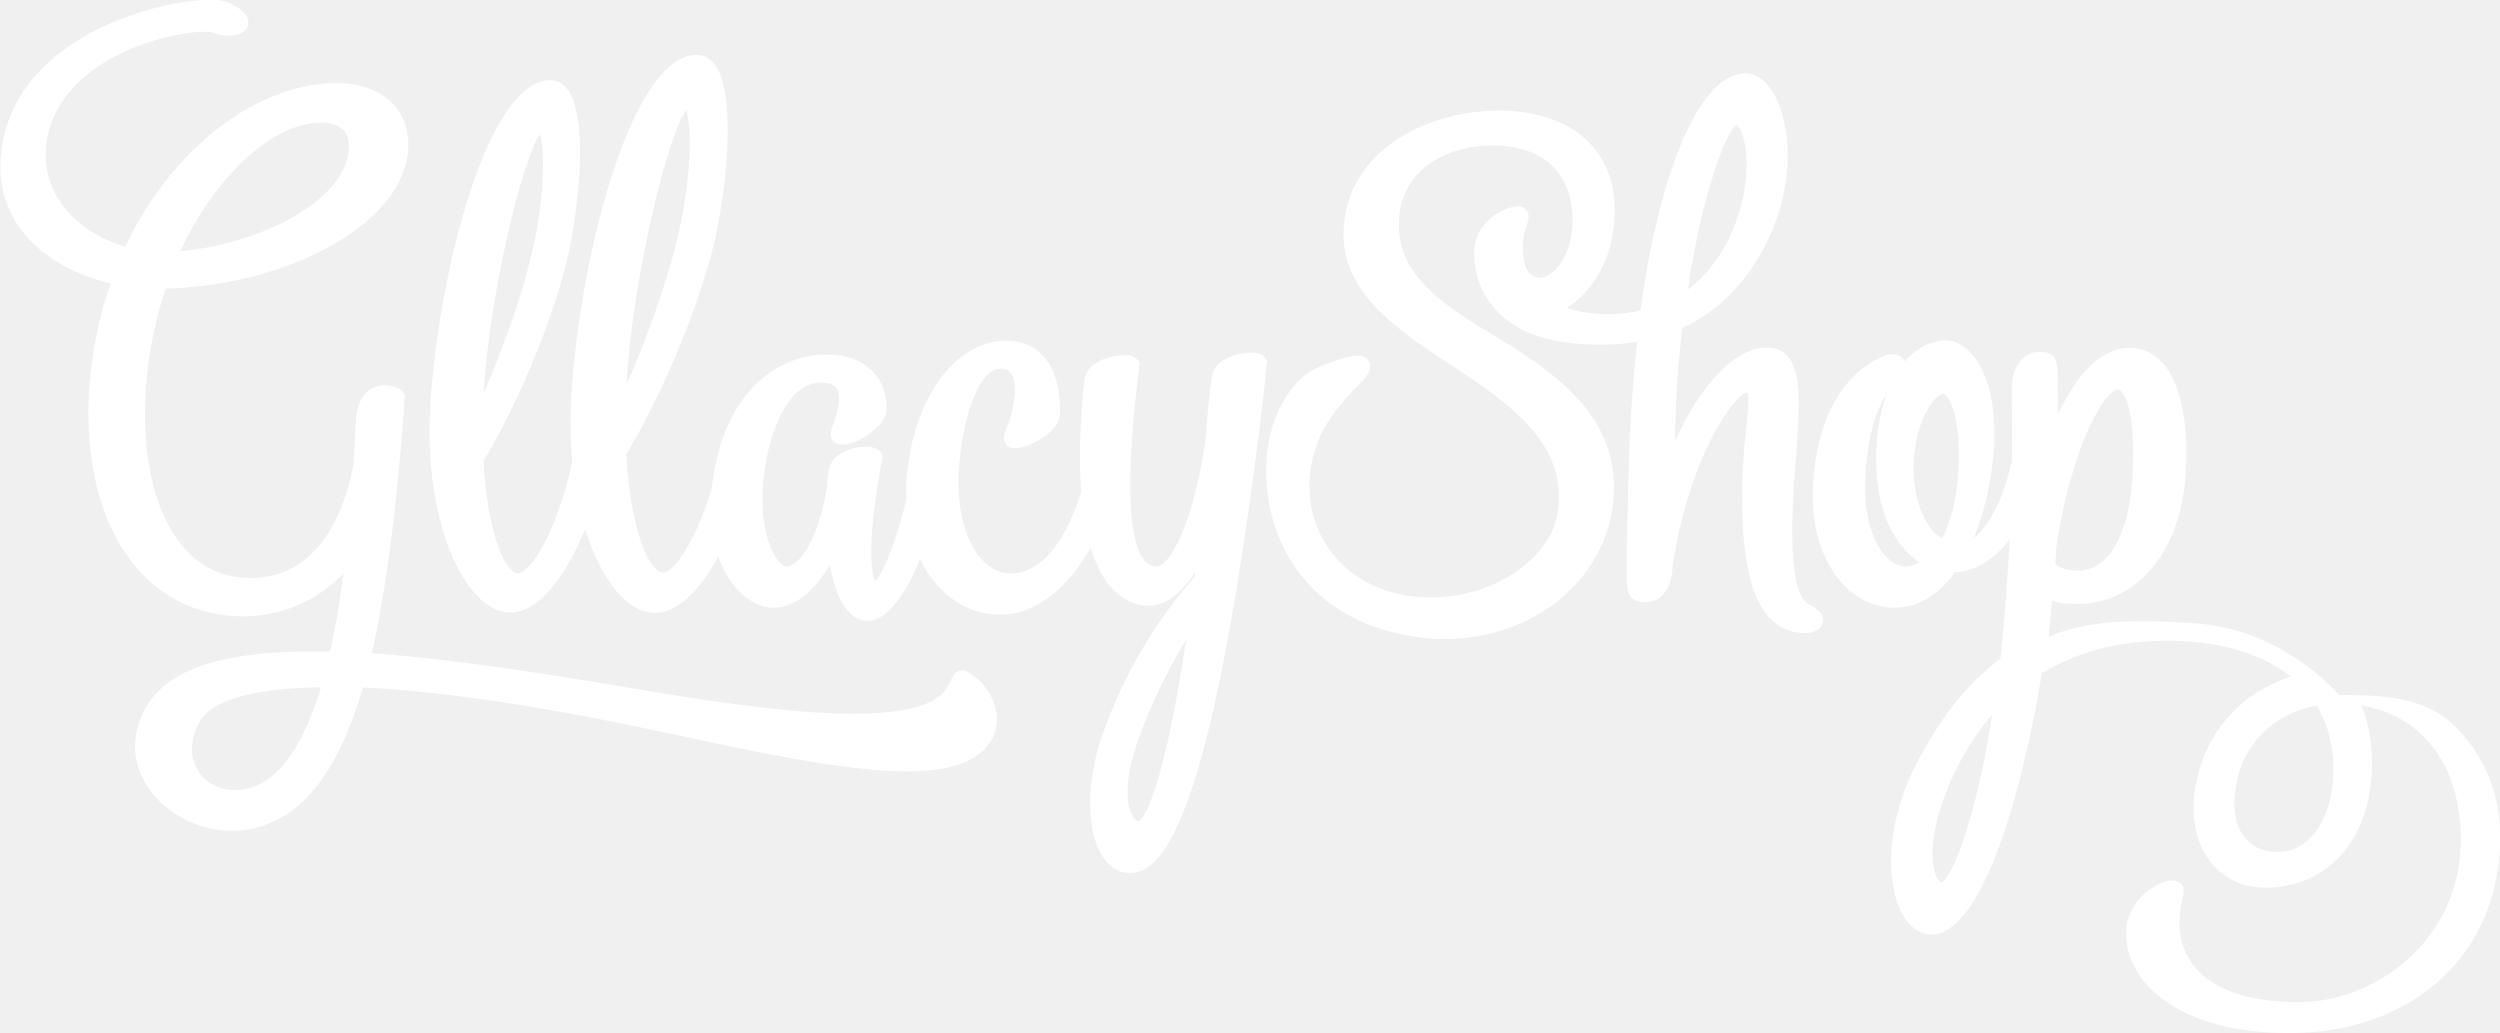
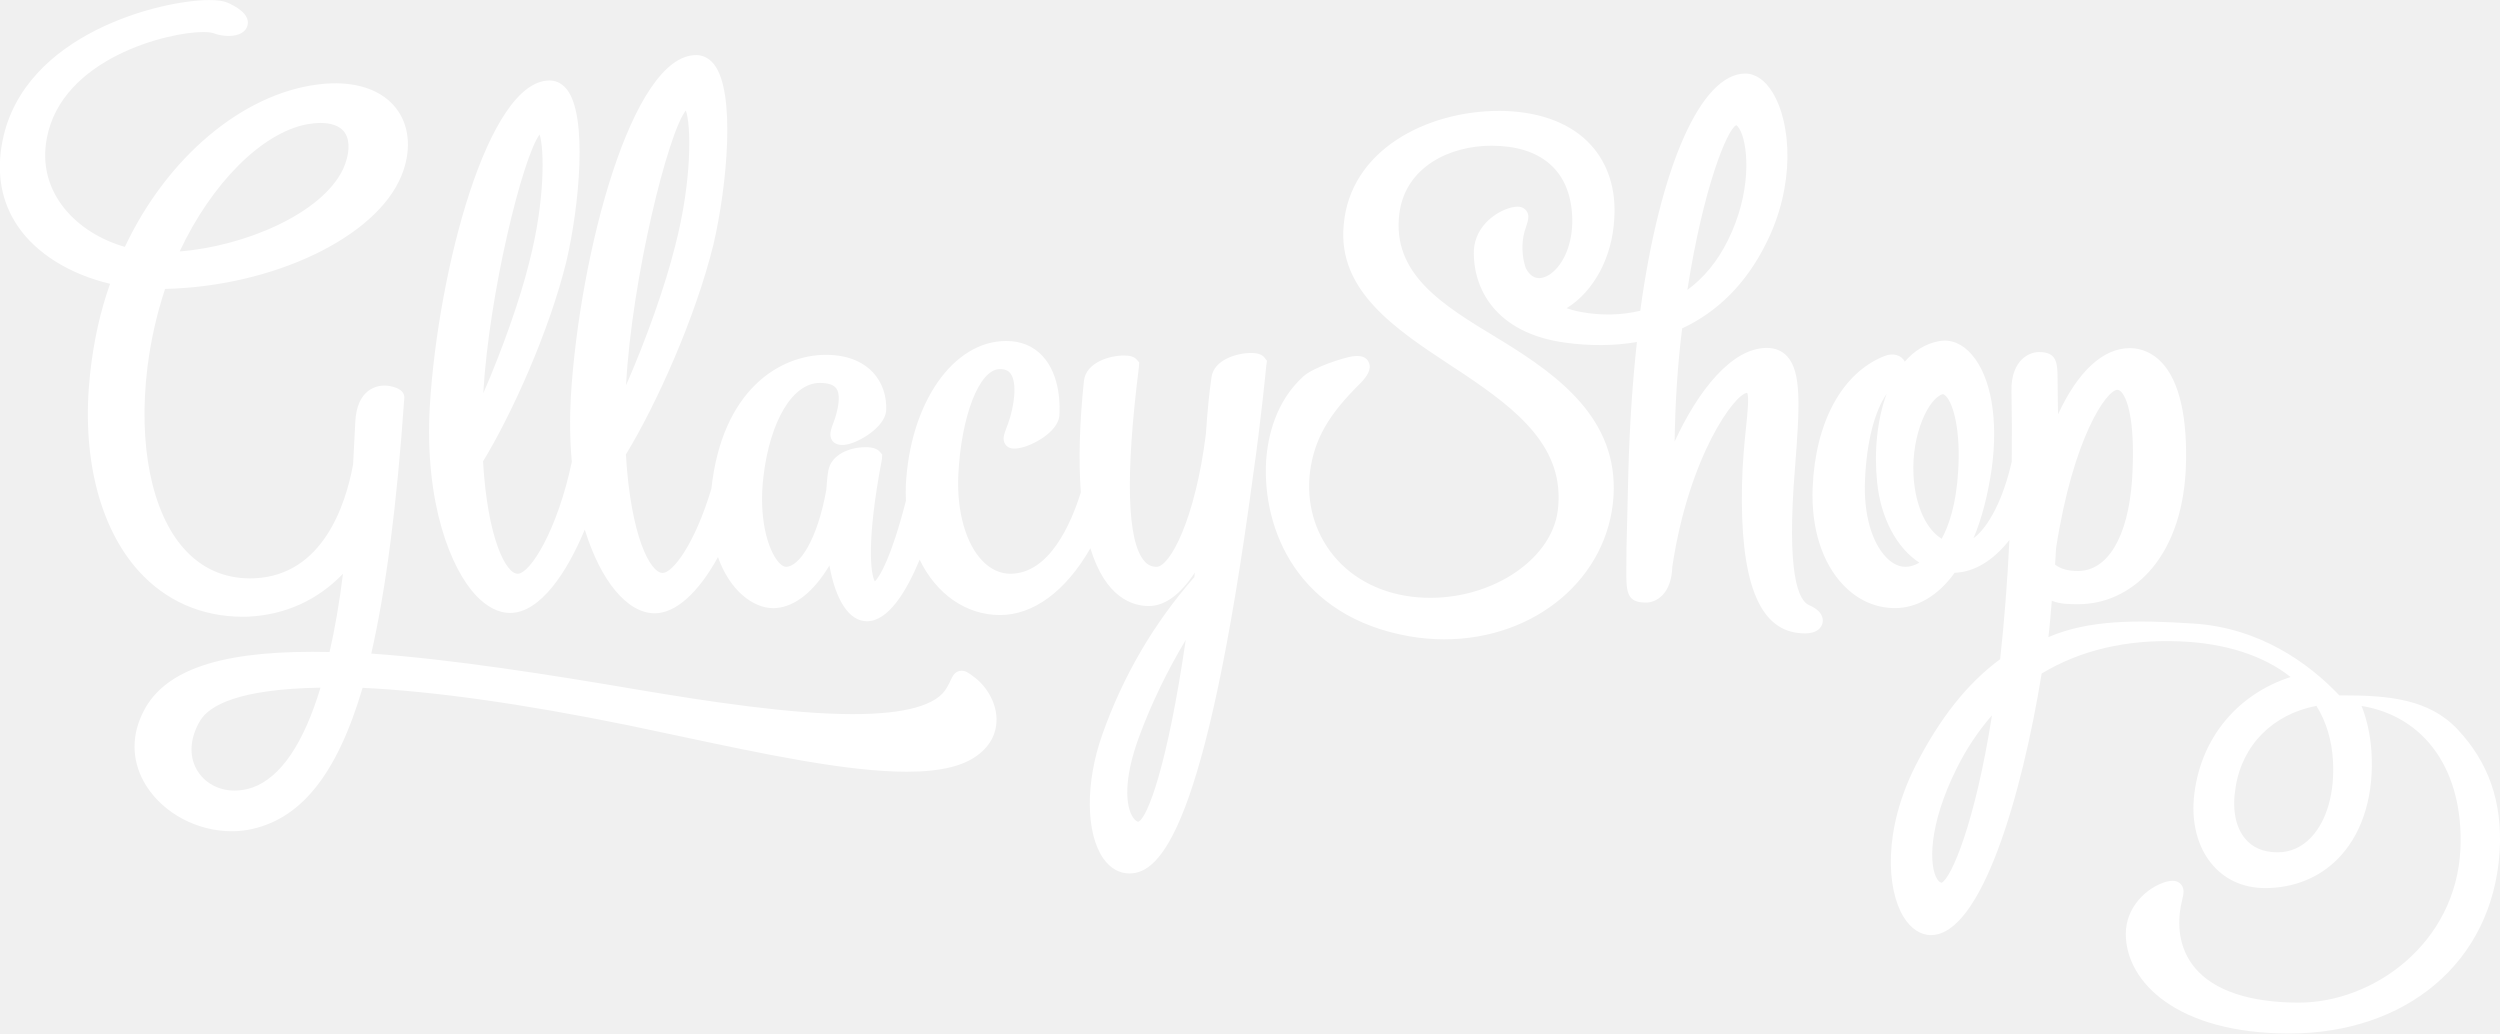
- <svg xmlns="http://www.w3.org/2000/svg" preserveAspectRatio="xMidYMid" width="153.094" height="63.25" viewBox="0 0 153.094 63.25">
+ <svg xmlns="http://www.w3.org/2000/svg" preserveAspectRatio="xMidYMid" width="148.688" height="61.469" viewBox="0 0 148.688 61.469">
  <defs>
    <style>
      .cls-1 {
        fill: #fff;
        fill-rule: evenodd;
      }
    </style>
  </defs>
-   <path d="M153.077,52.162 C152.627,58.933 147.330,63.262 140.192,63.262 C133.320,63.262 130.190,60.100 130.190,57.162 C130.190,55.541 131.437,54.328 132.669,53.968 C132.851,53.927 132.959,53.913 133.055,53.913 C133.339,53.913 133.500,54.042 133.586,54.151 C133.796,54.414 133.727,54.718 133.638,55.102 C133.613,55.210 133.584,55.335 133.555,55.480 C133.374,56.500 133.375,57.994 134.428,59.251 C135.589,60.638 137.788,61.371 140.785,61.371 C145.328,61.371 150.402,57.774 150.679,51.964 C150.882,47.192 148.532,43.846 144.624,43.206 C144.957,44.046 145.160,44.973 145.229,45.973 C145.400,48.559 144.743,50.821 143.380,52.345 C142.276,53.579 140.771,54.274 139.026,54.353 C137.556,54.426 136.366,53.929 135.516,52.958 C134.572,51.880 134.162,50.266 134.393,48.529 C134.829,45.125 137.052,42.479 140.280,41.436 C138.635,40.123 136.256,39.355 133.470,39.252 C130.228,39.122 127.406,39.795 125.037,41.222 C123.831,48.663 121.349,57.237 118.260,57.237 C117.622,57.237 117.026,56.842 116.583,56.123 C115.541,54.430 115.323,50.818 117.305,46.884 C118.786,43.970 120.485,41.828 122.496,40.344 C122.753,37.986 122.944,35.540 123.063,33.047 C122.076,34.307 120.907,35.017 119.711,35.052 C118.707,36.449 117.416,37.216 116.055,37.216 C114.874,37.216 113.785,36.731 112.902,35.812 C111.585,34.440 110.915,32.314 111.016,29.825 C111.184,25.814 112.825,22.809 115.406,21.786 C115.934,21.569 116.455,21.723 116.657,22.127 C117.221,21.473 117.922,21.021 118.767,20.868 C119.499,20.738 120.185,21.034 120.753,21.687 C121.938,23.045 122.396,25.660 121.980,28.683 C121.741,30.326 121.368,31.750 120.867,32.937 C121.801,32.250 122.707,30.485 123.206,28.239 C123.222,26.743 123.217,25.342 123.190,23.958 C123.160,22.904 123.503,22.322 123.796,22.019 C124.093,21.714 124.487,21.539 124.877,21.539 C125.961,21.539 126.014,22.165 126.014,23.271 C126.014,23.712 126.021,24.106 126.029,24.584 C126.033,24.815 126.036,25.068 126.040,25.354 C127.245,22.741 128.787,21.298 130.434,21.298 C131.169,21.298 131.841,21.607 132.377,22.165 C133.482,23.318 133.995,25.604 133.862,28.729 C133.582,34.393 130.363,36.977 127.295,36.977 C126.718,36.977 126.178,36.974 125.660,36.766 C125.603,37.445 125.534,38.322 125.451,38.990 C127.923,37.934 130.791,37.933 134.286,38.159 C138.350,38.406 141.370,40.560 143.263,42.560 L143.499,42.560 C146.274,42.560 148.760,42.784 150.502,44.640 C152.360,46.618 153.274,49.032 153.077,52.162 ZM119.853,46.993 C118.073,50.554 118.149,53.014 118.634,53.799 C118.722,53.942 118.817,54.020 118.914,54.031 C119.498,53.747 120.957,50.415 121.995,43.779 C121.159,44.741 120.441,45.818 119.853,46.993 ZM114.964,29.513 C114.771,27.669 114.956,25.700 115.544,24.102 C114.805,25.171 114.317,27.063 114.223,29.356 C114.123,31.376 114.605,33.148 115.509,34.097 C115.766,34.366 116.180,34.689 116.692,34.689 C116.971,34.689 117.263,34.601 117.550,34.434 C116.168,33.538 115.184,31.704 114.964,29.513 ZM119.183,24.243 C119.129,24.186 119.051,24.117 118.980,24.117 C118.131,24.362 117.065,26.532 117.191,29.056 C117.252,30.468 117.746,32.251 118.917,32.971 C119.349,32.182 119.805,30.885 119.925,28.840 C120.082,26.392 119.651,24.741 119.183,24.243 ZM127.253,34.943 C129.082,34.943 130.324,32.866 130.572,29.386 C130.784,26.147 130.372,24.472 129.915,23.985 C129.792,23.854 129.704,23.854 129.671,23.854 C129.031,23.854 126.976,26.732 125.923,33.526 L125.859,34.553 C126.205,34.819 126.654,34.943 127.253,34.943 ZM142.873,46.544 C142.799,45.286 142.459,44.164 141.861,43.202 C139.195,43.709 137.311,45.601 136.911,48.203 C136.693,49.507 136.901,50.615 137.494,51.329 C137.943,51.870 138.582,52.151 139.395,52.166 L139.501,52.168 C140.269,52.168 140.973,51.852 141.538,51.252 C142.503,50.228 142.991,48.512 142.873,46.544 ZM111.625,38.116 C111.579,38.336 111.354,38.889 110.143,38.739 C107.697,38.476 106.566,35.507 106.691,29.664 C106.721,28.244 106.843,27.064 106.941,26.115 C107.032,25.233 107.134,24.234 107.001,24.036 C106.274,24.074 103.455,27.846 102.425,34.669 C102.376,36.400 101.398,36.877 100.828,36.877 C99.791,36.877 99.607,36.435 99.607,35.189 C99.607,33.732 99.623,33.195 99.653,32.113 C99.673,31.398 99.700,30.443 99.734,28.816 C99.808,26.076 99.983,23.425 100.255,20.925 C98.877,21.159 97.380,21.174 95.881,20.965 C91.617,20.397 90.189,17.655 90.275,15.277 C90.379,13.765 91.701,12.904 92.563,12.689 C92.738,12.651 92.853,12.636 92.952,12.636 C93.261,12.636 93.422,12.795 93.492,12.890 C93.698,13.174 93.600,13.472 93.453,13.923 L93.371,14.173 C93.187,14.862 93.207,15.644 93.435,16.354 C93.558,16.627 93.822,17.013 94.268,17.013 C94.577,17.013 94.936,16.829 95.252,16.509 C95.922,15.831 96.314,14.682 96.299,13.435 C96.258,10.704 94.693,9.102 91.890,8.922 C91.709,8.910 91.530,8.905 91.351,8.905 C88.823,8.905 86.099,10.180 85.714,13.030 C85.226,16.756 88.361,18.655 91.679,20.664 L92.054,20.891 C95.474,23.002 99.097,25.646 98.826,30.341 C98.520,35.351 94.063,39.128 88.457,39.128 C87.762,39.128 87.058,39.068 86.366,38.949 C79.481,37.761 77.315,32.418 77.552,28.204 C77.658,26.688 78.139,24.565 79.836,23.027 C80.433,22.482 82.265,21.884 82.857,21.799 C83.580,21.694 83.767,22.006 83.843,22.181 C84.030,22.611 83.710,23.040 83.336,23.441 C81.371,25.363 80.509,26.875 80.243,28.851 C80.004,30.739 80.513,32.568 81.675,33.994 C82.885,35.480 84.730,36.390 86.871,36.558 C91.079,36.884 95.030,34.360 95.413,31.226 C95.885,27.406 92.956,25.097 89.650,22.878 L88.955,22.421 C85.496,20.148 81.918,17.797 82.303,13.763 C82.680,9.176 87.381,6.772 91.831,6.772 C91.953,6.772 92.074,6.774 92.193,6.778 C94.474,6.863 96.293,7.589 97.456,8.878 C98.498,10.035 98.988,11.591 98.869,13.376 C98.750,15.744 97.600,17.841 95.955,18.852 C96.236,18.952 96.533,19.031 96.845,19.087 C98.055,19.314 99.306,19.286 100.461,19.010 C101.665,10.175 104.178,4.487 106.894,4.487 C107.513,4.487 108.103,4.895 108.556,5.634 C109.729,7.547 109.964,11.354 108.145,14.928 C106.947,17.325 105.225,19.062 103.027,20.090 C102.755,22.246 102.601,24.571 102.566,27.017 C104.003,23.892 106.067,21.285 108.209,21.285 C108.720,21.285 109.138,21.457 109.452,21.795 C110.344,22.760 110.225,24.904 109.937,28.611 C109.403,35.123 110.133,36.796 110.839,37.053 C111.700,37.435 111.658,37.962 111.625,38.116 ZM105.811,14.732 C107.268,11.818 107.084,9.091 106.627,8.058 C106.493,7.754 106.369,7.659 106.335,7.650 C105.790,7.896 104.321,11.460 103.346,17.735 C104.355,16.997 105.181,15.990 105.811,14.732 ZM76.765,29.025 C73.835,50.929 71.037,53.463 69.186,53.463 C68.562,53.463 68.010,53.148 67.590,52.552 C66.503,51.008 66.478,47.881 67.528,44.946 C68.791,41.371 70.686,38.131 73.159,35.318 L73.188,35.040 C72.319,36.377 71.356,37.089 70.374,37.089 C69.387,37.089 67.717,36.595 66.794,33.551 C65.293,36.168 63.319,37.641 61.254,37.641 C59.177,37.641 57.349,36.347 56.340,34.251 C55.539,36.178 54.429,38.023 53.111,38.023 C52.029,38.023 51.198,36.750 50.814,34.608 C49.863,36.198 48.735,37.111 47.556,37.214 C47.494,37.219 47.440,37.221 47.386,37.221 C46.150,37.221 44.720,36.153 43.992,34.094 C42.777,36.297 41.398,37.534 40.116,37.534 C38.431,37.534 36.797,35.531 35.835,32.406 C34.761,35.014 33.102,37.514 31.261,37.514 C30.558,37.514 29.837,37.144 29.176,36.444 C27.655,34.832 26.002,30.819 26.350,24.810 C26.867,16.500 29.904,4.912 33.678,4.912 C33.964,4.912 34.379,5.005 34.735,5.452 C36.028,7.080 35.503,12.577 34.717,15.960 C33.662,20.268 31.366,25.352 29.605,28.233 C29.888,32.978 31.011,35.113 31.727,35.113 C32.494,35.113 34.159,32.447 35.043,28.261 C34.925,26.967 34.905,25.610 34.985,24.224 C35.527,15.509 38.707,3.356 42.655,3.356 C42.950,3.356 43.378,3.452 43.745,3.915 C45.097,5.617 44.545,11.377 43.721,14.924 C42.614,19.446 40.202,24.786 38.353,27.810 C38.650,32.813 39.844,35.065 40.606,35.065 C41.182,35.065 42.529,33.425 43.588,29.905 C44.243,23.848 47.781,21.709 50.608,21.709 C52.143,21.709 53.010,22.286 53.468,22.771 C54.051,23.389 54.342,24.239 54.288,25.166 C54.158,26.171 52.639,27.057 51.888,27.197 C51.347,27.313 51.083,27.095 50.992,26.964 C50.770,26.645 50.897,26.302 51.108,25.735 L51.158,25.600 C51.436,24.701 51.464,24.074 51.234,23.762 C51.072,23.541 50.733,23.430 50.227,23.430 C48.573,23.430 47.187,25.725 46.778,29.141 C46.464,31.684 47.039,33.653 47.707,34.408 C47.865,34.586 48.026,34.689 48.148,34.689 C48.961,34.689 50.073,33.067 50.625,29.967 L50.650,29.652 C50.670,29.377 50.690,29.121 50.752,28.779 C50.940,27.804 52.065,27.362 53.031,27.362 C53.452,27.362 53.734,27.454 53.896,27.639 L54.045,27.812 L54.031,28.090 C53.046,33.259 53.360,35.183 53.598,35.580 C53.885,35.320 54.613,34.110 55.499,30.641 C55.487,30.336 55.484,30.024 55.494,29.700 C55.747,24.657 58.386,20.861 61.636,20.861 C62.547,20.861 63.296,21.170 63.864,21.781 C64.984,22.991 64.934,24.910 64.892,25.470 C64.760,26.468 63.238,27.269 62.492,27.408 C61.880,27.543 61.677,27.322 61.588,27.194 C61.384,26.898 61.500,26.589 61.676,26.122 L61.761,25.896 C62.141,24.825 62.317,23.438 61.914,22.867 C61.828,22.744 61.664,22.581 61.254,22.581 C59.984,22.581 58.863,25.483 58.701,29.187 C58.627,31.366 59.182,33.288 60.186,34.326 C60.684,34.841 61.274,35.113 61.891,35.113 C64.287,35.113 65.616,32.033 66.208,30.129 C66.064,28.189 66.127,25.893 66.398,23.302 C66.528,22.169 67.976,21.749 68.858,21.749 C69.236,21.749 69.482,21.830 69.633,22.004 L69.783,22.177 L69.766,22.448 C68.924,29.130 69.038,33.136 70.107,34.348 C70.312,34.580 70.545,34.689 70.840,34.689 C71.662,34.689 73.211,31.793 73.865,26.559 C73.957,25.172 74.085,23.871 74.206,23.107 C74.333,22.011 75.763,21.595 76.634,21.595 C77.041,21.595 77.303,21.687 77.457,21.883 L77.607,22.075 L77.562,22.371 C77.567,22.371 77.225,25.843 76.765,29.025 ZM69.783,45.076 C68.800,47.721 68.949,49.379 69.414,50.049 C69.536,50.224 69.655,50.292 69.725,50.299 C70.288,50.072 71.515,46.845 72.630,39.166 C71.507,41.037 70.506,43.107 69.783,45.076 ZM32.430,16.066 C33.411,12.291 33.360,9.097 33.070,8.218 C32.036,9.609 29.980,17.899 29.621,24.064 C30.769,21.435 31.875,18.316 32.430,16.066 ZM41.368,15.048 C42.420,11.000 42.345,7.613 42.024,6.749 C40.936,8.108 38.721,17.005 38.362,23.575 C39.588,20.786 40.777,17.445 41.368,15.048 ZM10.138,17.673 C9.618,19.256 9.265,20.828 9.060,22.467 C8.481,27.187 9.309,31.332 11.275,33.555 C12.356,34.777 13.729,35.396 15.357,35.397 C15.357,35.397 15.357,35.397 15.357,35.397 C15.449,35.397 15.541,35.395 15.634,35.390 C19.783,35.187 21.184,30.940 21.650,28.426 L21.782,25.878 C21.860,23.755 23.168,23.590 23.567,23.590 C23.884,23.590 24.787,23.724 24.787,24.317 C24.331,30.905 23.669,36.034 22.763,40.001 C27.727,40.347 33.770,41.306 39.069,42.208 C43.472,42.951 48.483,43.708 52.249,43.708 C55.472,43.708 57.408,43.162 58.004,42.086 C58.124,41.882 58.196,41.728 58.248,41.613 C58.352,41.390 58.509,41.051 58.911,41.051 C59.157,41.051 59.344,41.191 59.581,41.369 C60.428,41.954 61.008,42.968 61.046,43.941 C61.069,44.535 60.909,45.398 60.017,46.122 C59.123,46.869 57.661,47.235 55.551,47.235 C51.882,47.235 46.837,46.161 41.496,45.025 C40.515,44.816 39.532,44.606 38.557,44.404 C32.085,43.082 26.596,42.307 22.232,42.098 C20.651,47.454 18.405,50.223 15.184,50.799 C14.863,50.852 14.540,50.878 14.216,50.878 C12.115,50.878 10.066,49.793 8.997,48.113 C8.135,46.758 8.036,45.208 8.717,43.749 C9.900,41.120 13.215,39.893 19.145,39.893 C19.493,39.893 19.847,39.897 20.209,39.905 C20.536,38.492 20.807,36.911 21.032,35.116 C19.474,36.733 17.491,37.634 15.213,37.741 L14.912,37.746 C12.375,37.746 10.160,36.771 8.503,34.925 C6.085,32.230 5.008,27.834 5.547,22.865 C5.764,20.868 6.175,19.020 6.771,17.359 C4.283,16.768 2.239,15.492 1.106,13.811 C0.102,12.321 -0.207,10.564 0.188,8.589 C1.501,2.026 9.924,-0.012 12.844,-0.012 C13.362,-0.012 13.739,0.044 13.995,0.159 C14.373,0.339 15.353,0.805 15.190,1.526 C15.097,1.939 14.662,2.185 14.027,2.185 C13.715,2.185 13.385,2.124 13.098,2.015 C13.054,1.998 12.884,1.945 12.472,1.945 C10.330,1.945 3.814,3.547 2.896,8.452 C2.261,11.801 4.766,14.275 7.677,15.098 C10.250,9.638 14.841,5.755 19.465,5.159 C21.698,4.859 23.515,5.454 24.415,6.794 C25.131,7.862 25.202,9.301 24.610,10.743 C23.074,14.514 16.761,17.521 10.138,17.673 ZM12.302,44.084 C11.668,45.129 11.583,46.228 12.071,47.094 C12.528,47.906 13.399,48.390 14.401,48.390 C14.762,48.390 15.129,48.326 15.493,48.201 C17.213,47.583 18.614,45.528 19.655,42.086 C14.567,42.170 12.843,43.207 12.302,44.084 ZM21.157,8.129 C20.826,7.618 20.160,7.512 19.660,7.512 C19.404,7.512 19.123,7.539 18.824,7.593 C16.057,8.120 12.988,11.209 11.033,15.378 C14.987,15.065 19.728,13.083 21.037,10.339 C21.437,9.442 21.483,8.632 21.157,8.129 Z" class="cls-1" />
+   <path d="M148.664,50.685 C148.228,57.262 143.081,61.467 136.148,61.467 C129.473,61.467 126.432,58.396 126.432,55.542 C126.432,53.967 127.644,52.789 128.841,52.439 C129.017,52.400 129.123,52.386 129.216,52.386 C129.492,52.386 129.648,52.511 129.732,52.617 C129.936,52.873 129.868,53.168 129.782,53.541 C129.757,53.646 129.730,53.767 129.701,53.908 C129.525,54.899 129.527,56.350 130.549,57.571 C131.677,58.918 133.813,59.631 136.724,59.631 C141.137,59.631 146.066,56.137 146.335,50.493 C146.532,45.857 144.249,42.607 140.454,41.986 C140.777,42.802 140.974,43.702 141.041,44.673 C141.207,47.185 140.569,49.383 139.245,50.863 C138.172,52.062 136.711,52.736 135.015,52.813 C133.588,52.884 132.431,52.401 131.606,51.458 C130.689,50.411 130.291,48.843 130.515,47.156 C130.939,43.850 133.098,41.279 136.234,40.266 C134.636,38.991 132.325,38.244 129.619,38.145 C126.469,38.019 123.728,38.672 121.428,40.058 C120.255,47.287 117.845,55.615 114.844,55.615 C114.224,55.615 113.645,55.231 113.216,54.533 C112.203,52.888 111.991,49.379 113.917,45.558 C115.355,42.727 117.005,40.647 118.959,39.205 C119.209,36.915 119.394,34.539 119.510,32.117 C118.550,33.341 117.415,34.031 116.254,34.065 C115.279,35.422 114.025,36.167 112.702,36.167 C111.555,36.167 110.497,35.696 109.639,34.803 C108.361,33.470 107.710,31.405 107.808,28.987 C107.971,25.091 109.564,22.172 112.072,21.179 C112.585,20.968 113.090,21.117 113.287,21.510 C113.835,20.875 114.516,20.435 115.337,20.287 C116.047,20.161 116.714,20.448 117.266,21.082 C118.417,22.402 118.862,24.942 118.457,27.878 C118.225,29.473 117.863,30.858 117.376,32.010 C118.284,31.343 119.164,29.628 119.649,27.447 C119.664,25.994 119.659,24.633 119.633,23.289 C119.603,22.264 119.937,21.699 120.222,21.405 C120.510,21.109 120.893,20.939 121.272,20.939 C122.325,20.939 122.376,21.547 122.376,22.621 C122.376,23.050 122.383,23.432 122.390,23.897 C122.394,24.120 122.398,24.366 122.402,24.644 C123.572,22.107 125.070,20.705 126.670,20.705 C127.384,20.705 128.036,21.005 128.557,21.547 C129.630,22.666 130.128,24.887 129.999,27.923 C129.728,33.424 126.600,35.935 123.621,35.935 C123.060,35.935 122.536,35.932 122.032,35.730 C121.977,36.389 121.909,37.241 121.829,37.891 C124.231,36.864 127.017,36.863 130.411,37.083 C134.359,37.322 137.292,39.415 139.131,41.357 L139.361,41.357 C142.056,41.357 144.471,41.576 146.164,43.378 C147.968,45.300 148.855,47.645 148.664,50.685 ZM116.391,45.665 C114.662,49.123 114.736,51.513 115.208,52.275 C115.293,52.414 115.385,52.490 115.480,52.501 C116.046,52.225 117.464,48.988 118.473,42.543 C117.660,43.477 116.962,44.522 116.391,45.665 ZM111.643,28.684 C111.455,26.893 111.635,24.981 112.206,23.428 C111.488,24.467 111.014,26.304 110.923,28.532 C110.826,30.494 111.294,32.215 112.172,33.137 C112.422,33.399 112.824,33.712 113.321,33.712 C113.592,33.712 113.876,33.627 114.155,33.464 C112.812,32.594 111.856,30.813 111.643,28.684 ZM115.741,23.566 C115.688,23.510 115.613,23.443 115.543,23.443 C114.719,23.680 113.683,25.789 113.806,28.241 C113.865,29.612 114.344,31.344 115.483,32.043 C115.902,31.277 116.345,30.017 116.462,28.031 C116.614,25.652 116.195,24.049 115.741,23.566 ZM123.580,33.960 C125.357,33.960 126.562,31.941 126.803,28.561 C127.009,25.415 126.609,23.788 126.166,23.315 C126.046,23.187 125.961,23.187 125.929,23.187 C125.306,23.187 123.311,25.983 122.288,32.583 L122.225,33.580 C122.561,33.838 122.998,33.960 123.580,33.960 ZM138.753,45.228 C138.681,44.006 138.351,42.916 137.769,41.982 C135.179,42.474 133.350,44.312 132.961,46.840 C132.749,48.106 132.951,49.183 133.527,49.876 C133.963,50.401 134.585,50.674 135.374,50.689 L135.477,50.691 C136.223,50.691 136.907,50.384 137.456,49.801 C138.393,48.806 138.867,47.139 138.753,45.228 ZM108.399,37.041 C108.355,37.255 108.136,37.792 106.959,37.647 C104.583,37.391 103.485,34.507 103.606,28.831 C103.635,27.452 103.754,26.305 103.849,25.383 C103.937,24.527 104.037,23.556 103.908,23.365 C103.201,23.401 100.462,27.065 99.463,33.693 C99.415,35.374 98.465,35.838 97.912,35.838 C96.904,35.838 96.725,35.408 96.725,34.198 C96.725,32.782 96.740,32.261 96.770,31.210 C96.790,30.515 96.815,29.587 96.848,28.007 C96.920,25.345 97.090,22.771 97.355,20.342 C96.016,20.570 94.562,20.584 93.106,20.381 C88.964,19.829 87.577,17.165 87.660,14.856 C87.762,13.387 89.045,12.551 89.883,12.342 C90.052,12.305 90.164,12.291 90.260,12.291 C90.561,12.291 90.717,12.445 90.785,12.537 C90.985,12.813 90.890,13.103 90.747,13.541 L90.668,13.784 C90.489,14.453 90.509,15.212 90.730,15.902 C90.849,16.167 91.105,16.542 91.539,16.542 C91.839,16.542 92.188,16.364 92.495,16.053 C93.146,15.394 93.526,14.278 93.512,13.066 C93.472,10.414 91.952,8.858 89.229,8.683 C89.054,8.672 88.879,8.666 88.705,8.666 C86.250,8.666 83.604,9.905 83.230,12.673 C82.756,16.293 85.801,18.137 89.024,20.089 L89.388,20.309 C92.710,22.360 96.230,24.928 95.966,29.489 C95.669,34.355 91.340,38.024 85.894,38.024 C85.219,38.024 84.535,37.965 83.863,37.851 C77.175,36.696 75.071,31.506 75.302,27.413 C75.404,25.940 75.872,23.878 77.520,22.384 C78.100,21.854 79.880,21.274 80.454,21.191 C81.157,21.089 81.339,21.392 81.413,21.562 C81.594,21.979 81.284,22.397 80.920,22.786 C79.012,24.654 78.174,26.122 77.915,28.041 C77.684,29.876 78.178,31.652 79.307,33.038 C80.482,34.480 82.274,35.364 84.353,35.528 C88.442,35.844 92.279,33.393 92.651,30.348 C93.110,26.637 90.265,24.395 87.053,22.240 L86.379,21.796 C83.018,19.587 79.543,17.304 79.917,13.385 C80.283,8.929 84.849,6.594 89.172,6.594 C89.290,6.594 89.407,6.596 89.523,6.600 C91.739,6.682 93.506,7.388 94.635,8.641 C95.648,9.764 96.124,11.276 96.008,13.009 C95.893,15.310 94.776,17.346 93.178,18.328 C93.450,18.426 93.739,18.503 94.042,18.557 C95.218,18.777 96.433,18.751 97.555,18.482 C98.724,9.900 101.165,4.375 103.804,4.375 C104.405,4.375 104.978,4.771 105.418,5.489 C106.557,7.347 106.786,11.045 105.019,14.517 C103.855,16.846 102.182,18.532 100.047,19.531 C99.783,21.626 99.633,23.883 99.599,26.260 C100.996,23.224 103.000,20.692 105.081,20.692 C105.577,20.692 105.983,20.859 106.288,21.188 C107.155,22.125 107.039,24.207 106.759,27.808 C106.240,34.134 106.950,35.759 107.636,36.009 C108.472,36.379 108.431,36.892 108.399,37.041 ZM102.751,14.326 C104.167,11.496 103.988,8.847 103.545,7.843 C103.414,7.549 103.293,7.456 103.261,7.447 C102.731,7.686 101.304,11.149 100.357,17.243 C101.337,16.527 102.140,15.549 102.751,14.326 ZM74.537,28.210 C71.691,49.487 68.972,51.949 67.175,51.949 C66.569,51.949 66.033,51.642 65.625,51.064 C64.569,49.564 64.544,46.527 65.564,43.676 C66.792,40.203 68.632,37.056 71.034,34.323 L71.062,34.053 C70.218,35.352 69.283,36.044 68.329,36.044 C67.370,36.044 65.748,35.564 64.852,32.607 C63.394,35.149 61.476,36.580 59.470,36.580 C57.453,36.580 55.677,35.323 54.697,33.287 C53.919,35.159 52.840,36.950 51.560,36.950 C50.509,36.950 49.702,35.714 49.329,33.633 C48.405,35.179 47.309,36.064 46.164,36.165 C46.105,36.170 46.052,36.172 45.999,36.172 C44.798,36.172 43.410,35.134 42.702,33.134 C41.522,35.274 40.183,36.476 38.937,36.476 C37.300,36.476 35.713,34.530 34.779,31.495 C33.736,34.028 32.125,36.456 30.335,36.456 C29.653,36.456 28.952,36.097 28.311,35.417 C26.833,33.852 25.228,29.953 25.565,24.116 C26.067,16.044 29.018,4.787 32.684,4.787 C32.962,4.787 33.365,4.878 33.711,5.313 C34.966,6.894 34.456,12.233 33.693,15.520 C32.668,19.704 30.437,24.642 28.728,27.441 C29.002,32.050 30.093,34.124 30.789,34.124 C31.533,34.124 33.151,31.534 34.009,27.468 C33.895,26.211 33.876,24.893 33.953,23.547 C34.480,15.081 37.569,3.276 41.403,3.276 C41.690,3.276 42.106,3.370 42.462,3.819 C43.776,5.473 43.239,11.068 42.439,14.513 C41.363,18.905 39.020,24.093 37.225,27.030 C37.513,31.889 38.673,34.077 39.413,34.077 C39.973,34.077 41.281,32.484 42.310,29.066 C42.946,23.182 46.383,21.104 49.129,21.104 C50.620,21.104 51.462,21.665 51.907,22.135 C52.473,22.736 52.756,23.562 52.704,24.462 C52.577,25.438 51.102,26.298 50.372,26.435 C49.847,26.547 49.591,26.336 49.501,26.208 C49.286,25.898 49.409,25.565 49.614,25.014 L49.663,24.883 C49.933,24.010 49.961,23.401 49.737,23.098 C49.579,22.883 49.250,22.775 48.759,22.775 C47.152,22.775 45.806,25.005 45.408,28.323 C45.104,30.793 45.663,32.706 46.311,33.440 C46.464,33.613 46.621,33.712 46.739,33.712 C47.529,33.712 48.609,32.136 49.146,29.125 L49.169,28.819 C49.189,28.552 49.208,28.304 49.269,27.971 C49.451,27.024 50.544,26.596 51.482,26.596 C51.891,26.596 52.165,26.684 52.323,26.864 L52.468,27.032 L52.454,27.302 C51.497,32.323 51.802,34.192 52.033,34.578 C52.312,34.326 53.019,33.149 53.880,29.780 C53.868,29.484 53.865,29.180 53.875,28.867 C54.120,23.968 56.684,20.280 59.841,20.280 C60.726,20.280 61.454,20.581 62.005,21.174 C63.093,22.349 63.045,24.213 63.004,24.757 C62.876,25.727 61.397,26.504 60.672,26.640 C60.078,26.771 59.881,26.556 59.795,26.431 C59.597,26.144 59.709,25.844 59.880,25.391 L59.963,25.171 C60.332,24.131 60.502,22.783 60.112,22.229 C60.027,22.110 59.869,21.951 59.470,21.951 C58.236,21.951 57.147,24.770 56.990,28.367 C56.919,30.484 57.457,32.352 58.433,33.360 C58.916,33.860 59.489,34.124 60.089,34.124 C62.416,34.124 63.707,31.132 64.283,29.283 C64.142,27.398 64.204,25.168 64.467,22.651 C64.593,21.551 66.000,21.143 66.856,21.143 C67.223,21.143 67.462,21.222 67.609,21.390 L67.755,21.558 L67.738,21.822 C66.921,28.312 67.032,32.204 68.069,33.381 C68.269,33.607 68.495,33.712 68.782,33.712 C69.580,33.712 71.085,30.899 71.720,25.815 C71.809,24.468 71.934,23.204 72.052,22.461 C72.175,21.397 73.564,20.993 74.410,20.993 C74.805,20.993 75.060,21.082 75.210,21.273 L75.355,21.460 L75.311,21.747 C75.316,21.747 74.984,25.119 74.537,28.210 ZM67.755,43.802 C66.800,46.371 66.944,47.982 67.397,48.633 C67.515,48.802 67.630,48.869 67.699,48.875 C68.246,48.655 69.437,45.520 70.521,38.061 C69.430,39.879 68.457,41.889 67.755,43.802 ZM31.471,15.622 C32.424,11.956 32.375,8.853 32.093,7.999 C31.088,9.350 29.092,17.403 28.742,23.391 C29.857,20.837 30.932,17.808 31.471,15.622 ZM40.153,14.634 C41.175,10.702 41.102,7.411 40.790,6.572 C39.733,7.892 37.582,16.535 37.233,22.917 C38.424,20.208 39.579,16.962 40.153,14.634 ZM9.818,17.184 C9.312,18.721 8.969,20.248 8.770,21.840 C8.208,26.425 9.012,30.451 10.922,32.611 C11.972,33.797 13.306,34.399 14.887,34.400 C14.887,34.400 14.887,34.400 14.887,34.400 C14.976,34.400 15.066,34.398 15.156,34.393 C19.186,34.196 20.547,30.070 21.000,27.628 L21.128,25.154 C21.204,23.091 22.475,22.931 22.862,22.931 C23.170,22.931 24.048,23.061 24.048,23.638 C23.605,30.036 22.961,35.019 22.081,38.872 C26.902,39.208 32.773,40.140 37.920,41.016 C42.197,41.737 47.064,42.473 50.723,42.473 C53.854,42.473 55.734,41.943 56.313,40.898 C56.430,40.699 56.499,40.549 56.551,40.438 C56.651,40.221 56.804,39.892 57.194,39.892 C57.433,39.892 57.615,40.028 57.845,40.200 C58.668,40.769 59.231,41.754 59.268,42.699 C59.290,43.277 59.135,44.114 58.268,44.818 C57.401,45.544 55.980,45.899 53.930,45.899 C50.367,45.899 45.466,44.856 40.278,43.752 C39.325,43.549 38.370,43.345 37.423,43.149 C31.137,41.865 25.804,41.112 21.565,40.909 C20.029,46.112 17.848,48.801 14.719,49.361 C14.407,49.412 14.093,49.438 13.779,49.438 C11.738,49.438 9.748,48.384 8.710,46.753 C7.871,45.436 7.775,43.930 8.437,42.513 C9.587,39.959 12.806,38.767 18.567,38.767 C18.904,38.767 19.249,38.771 19.600,38.778 C19.917,37.407 20.181,35.871 20.399,34.126 C18.886,35.698 16.960,36.573 14.747,36.677 L14.454,36.682 C11.991,36.682 9.838,35.734 8.230,33.942 C5.880,31.323 4.834,27.054 5.358,22.226 C5.569,20.287 5.968,18.492 6.547,16.879 C4.130,16.304 2.144,15.065 1.044,13.432 C0.069,11.984 -0.231,10.277 0.153,8.359 C1.428,1.984 9.610,0.004 12.446,0.004 C12.949,0.004 13.315,0.059 13.565,0.171 C13.931,0.346 14.883,0.798 14.725,1.498 C14.635,1.900 14.212,2.139 13.595,2.139 C13.292,2.139 12.971,2.080 12.693,1.974 C12.650,1.958 12.485,1.905 12.084,1.905 C10.003,1.905 3.674,3.462 2.783,8.227 C2.166,11.480 4.599,13.882 7.427,14.682 C9.927,9.378 14.386,5.607 18.877,5.027 C21.046,4.736 22.812,5.315 23.686,6.616 C24.381,7.653 24.450,9.051 23.875,10.452 C22.383,14.115 16.251,17.035 9.818,17.184 ZM11.919,42.839 C11.304,43.853 11.221,44.920 11.695,45.762 C12.139,46.550 12.985,47.021 13.959,47.021 C14.309,47.021 14.665,46.959 15.019,46.838 C16.690,46.237 18.050,44.240 19.062,40.898 C14.120,40.979 12.445,41.987 11.919,42.839 ZM20.521,7.913 C20.199,7.417 19.553,7.313 19.067,7.313 C18.818,7.313 18.545,7.340 18.255,7.392 C15.567,7.904 12.586,10.905 10.686,14.954 C14.527,14.650 19.133,12.725 20.404,10.059 C20.793,9.188 20.837,8.402 20.521,7.913 Z" class="cls-1" />
</svg>
